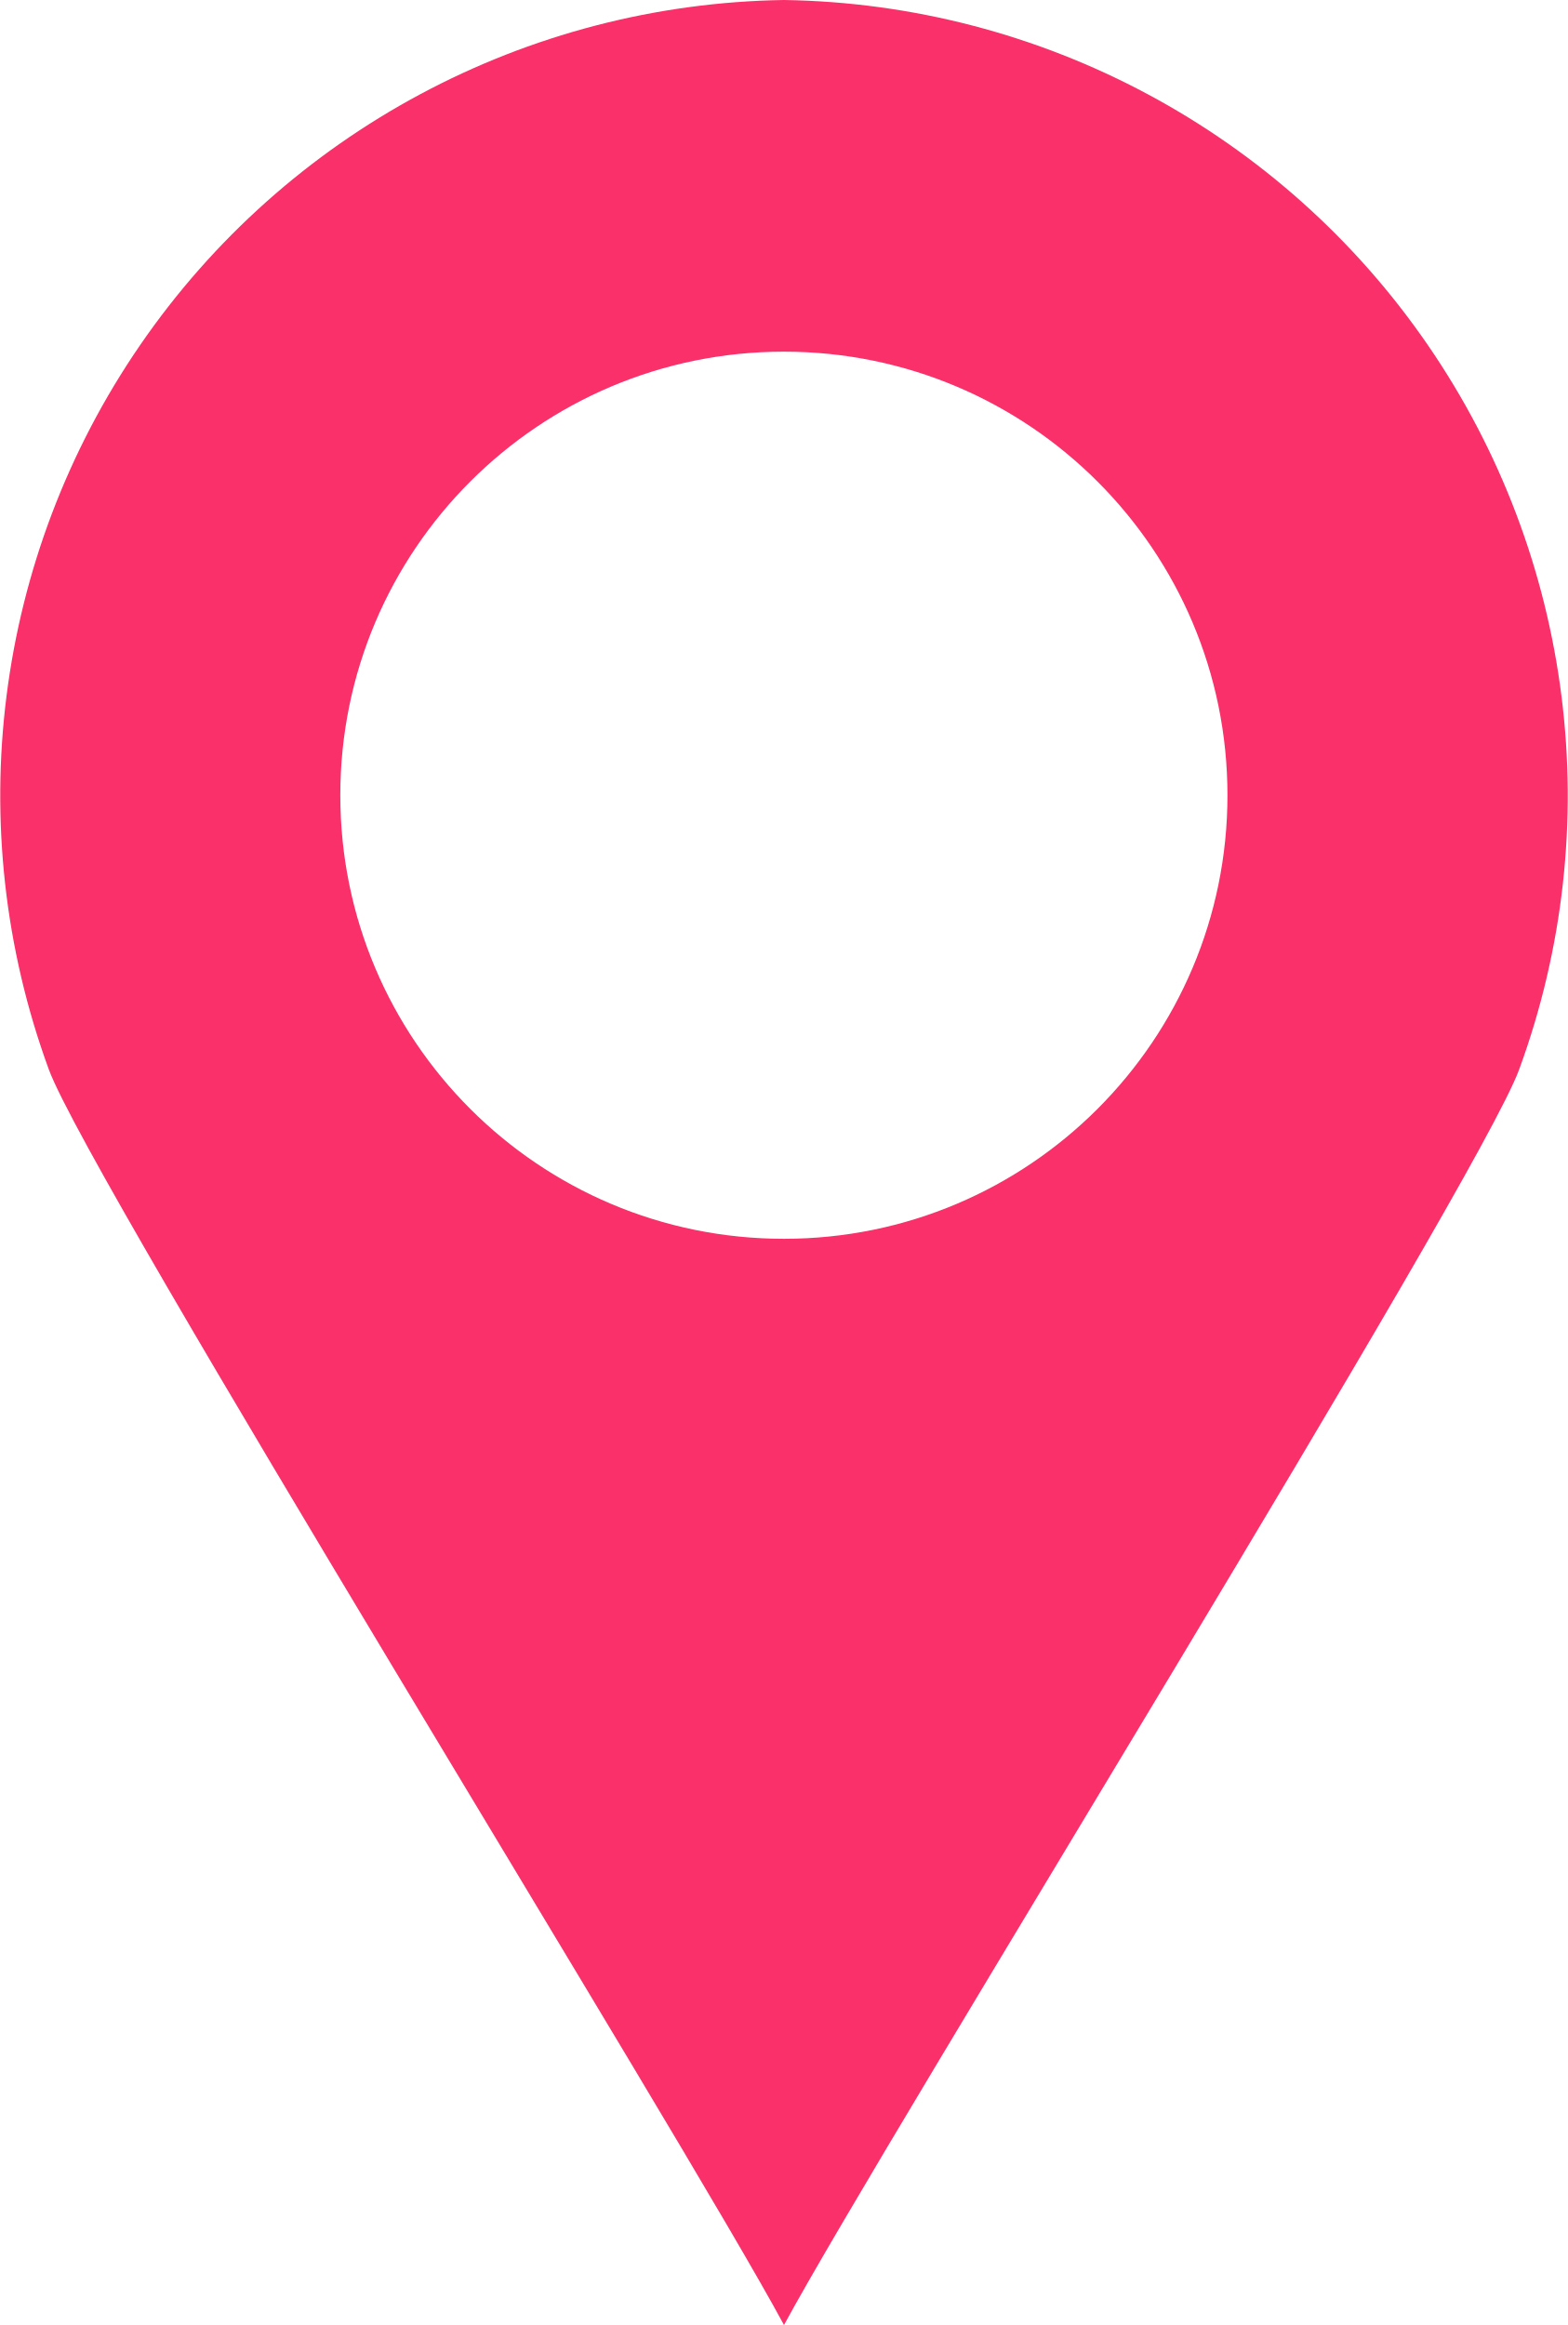
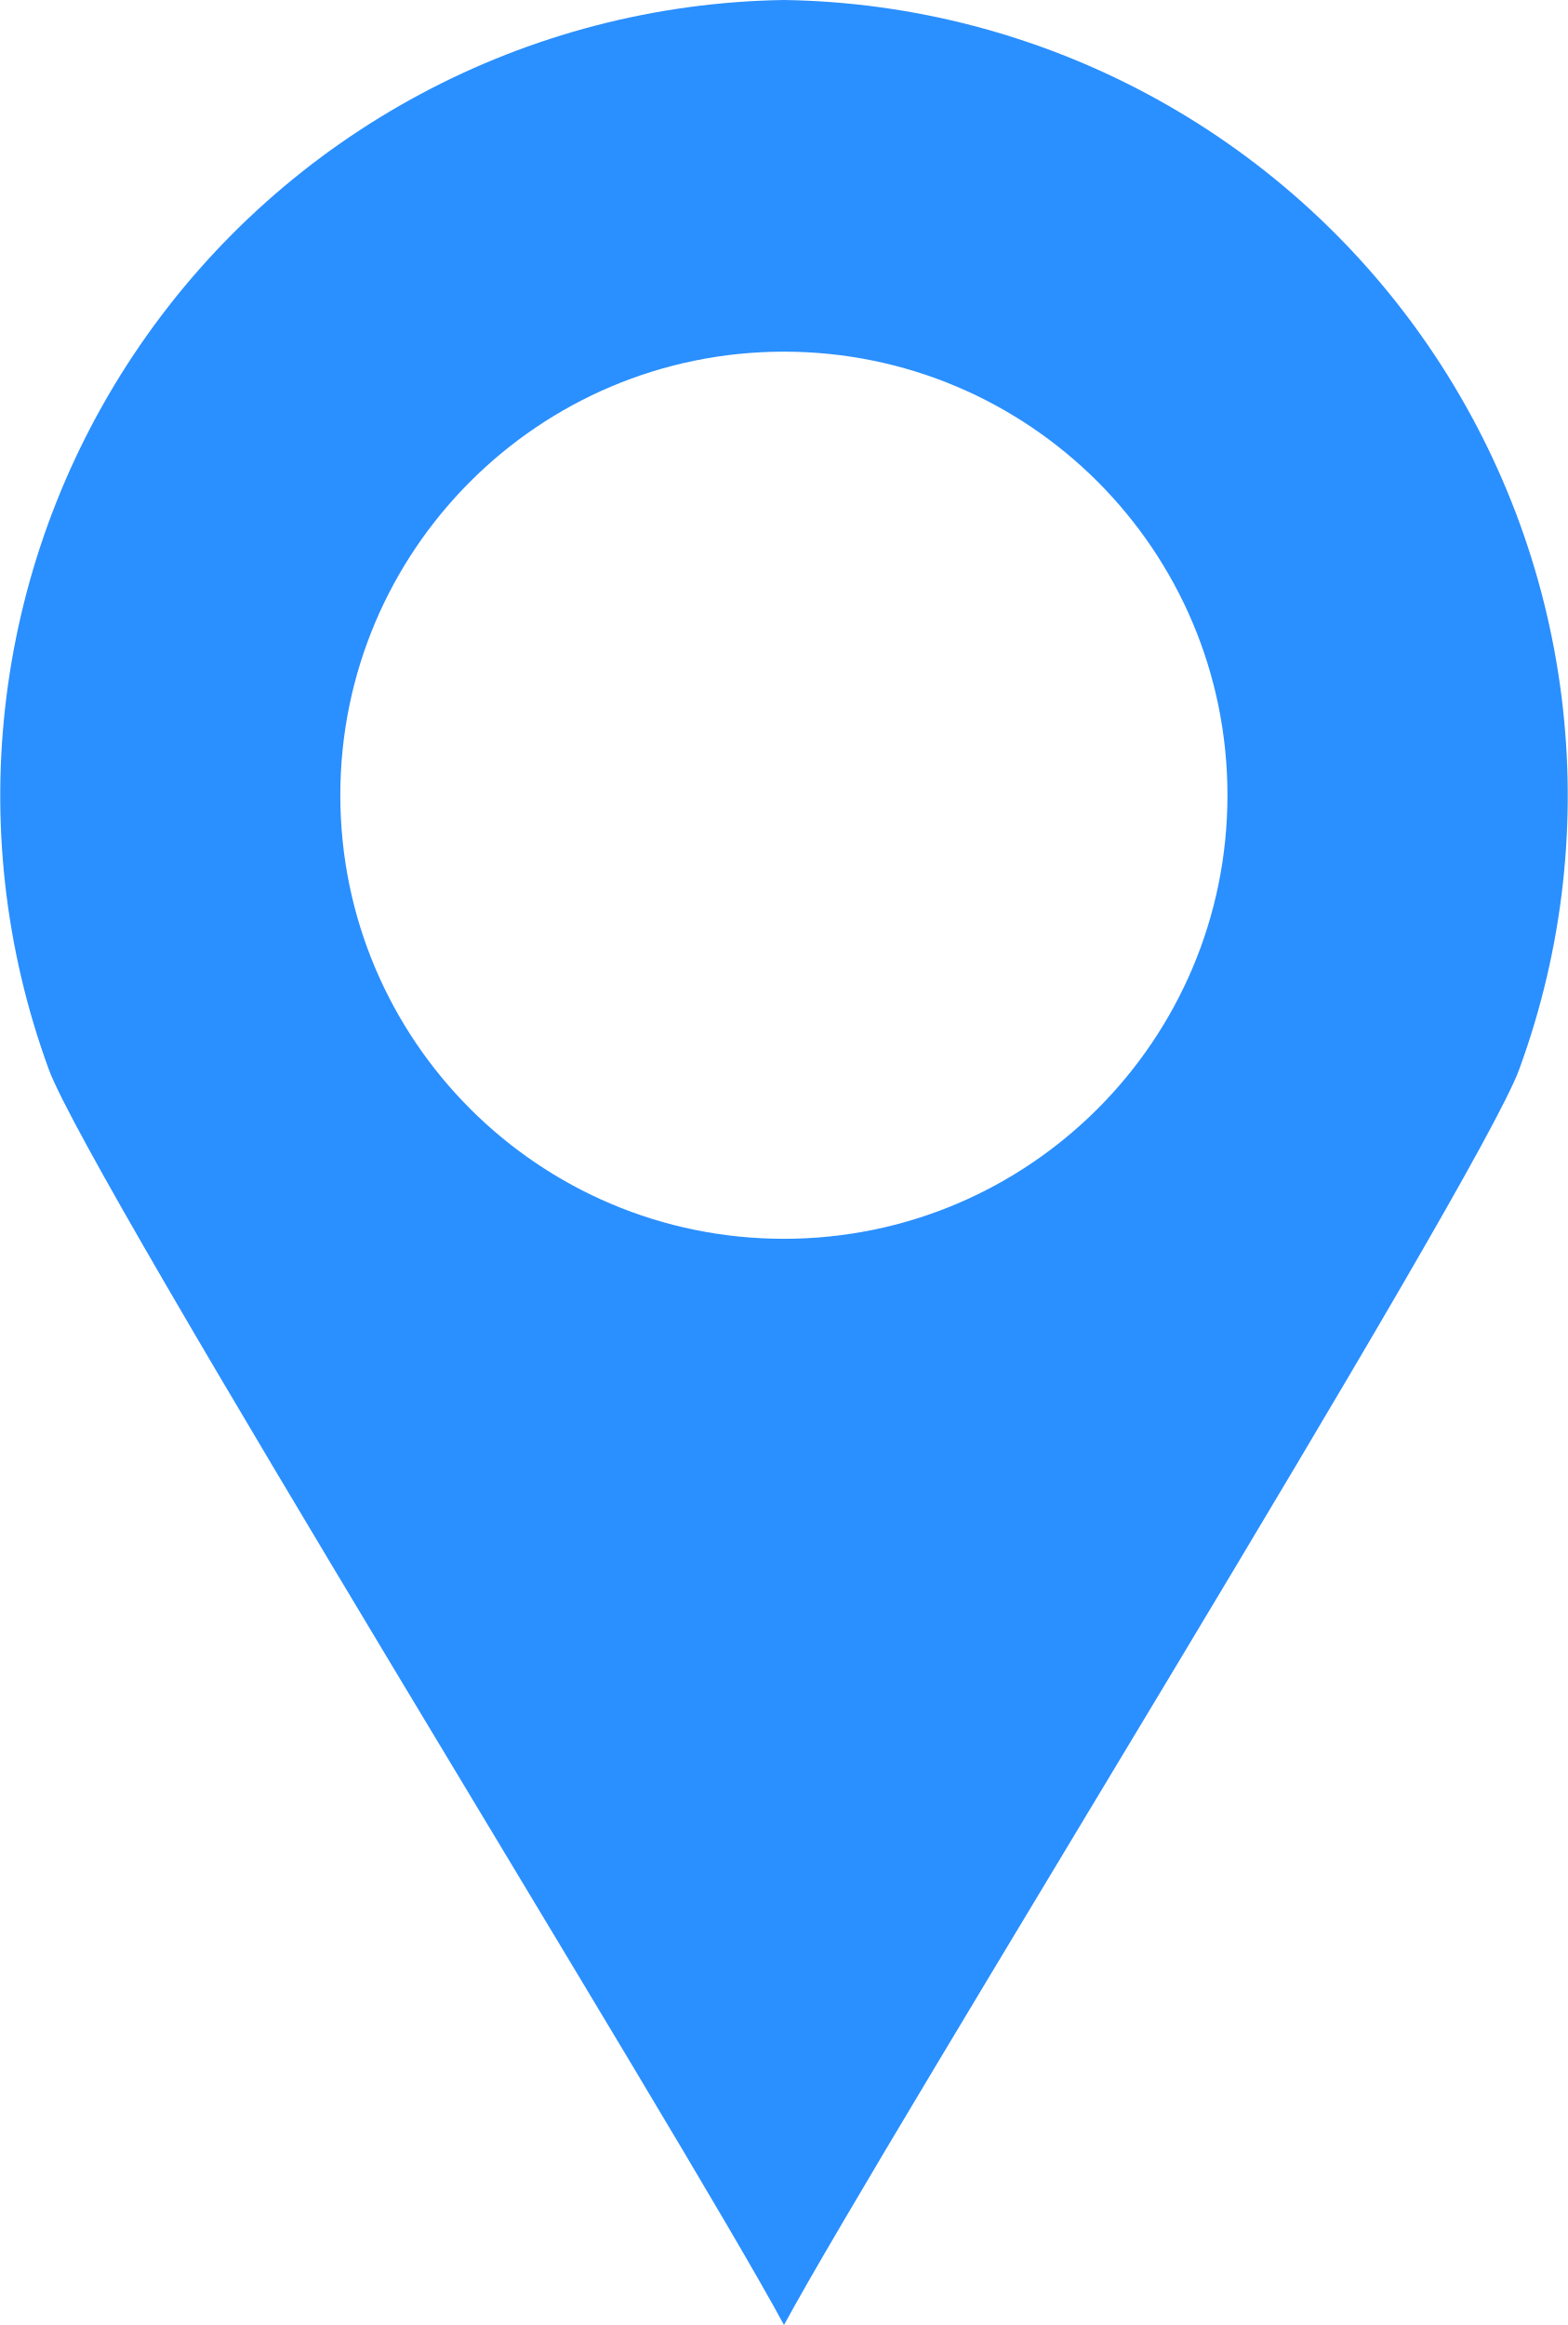
<svg xmlns="http://www.w3.org/2000/svg" width="14.075" height="20.872" viewBox="0 0 14.075 20.872">
-   <path id="XMLID_14_" d="M77.438-.1h0a7.144,7.144,0,0,0-6.6,9.6c.367,1,5.705,9.609,6.6,11.272h0c.9-1.663,6.235-10.269,6.6-11.272a7.144,7.144,0,0,0-6.6-9.6Zm0,11.121a3.982,3.982,0,1,1,3.981-3.981A3.982,3.982,0,0,1,77.438,11.021Z" transform="translate(-70.4 0.1)" fill="#f93069" />
+   <path id="XMLID_14_" d="M77.438-.1h0a7.144,7.144,0,0,0-6.6,9.6c.367,1,5.705,9.609,6.6,11.272h0c.9-1.663,6.235-10.269,6.6-11.272a7.144,7.144,0,0,0-6.6-9.6Zm0,11.121a3.982,3.982,0,1,1,3.981-3.981A3.982,3.982,0,0,1,77.438,11.021Z" transform="translate(-70.4 0.1)" fill="#2a8fff" />
</svg>
